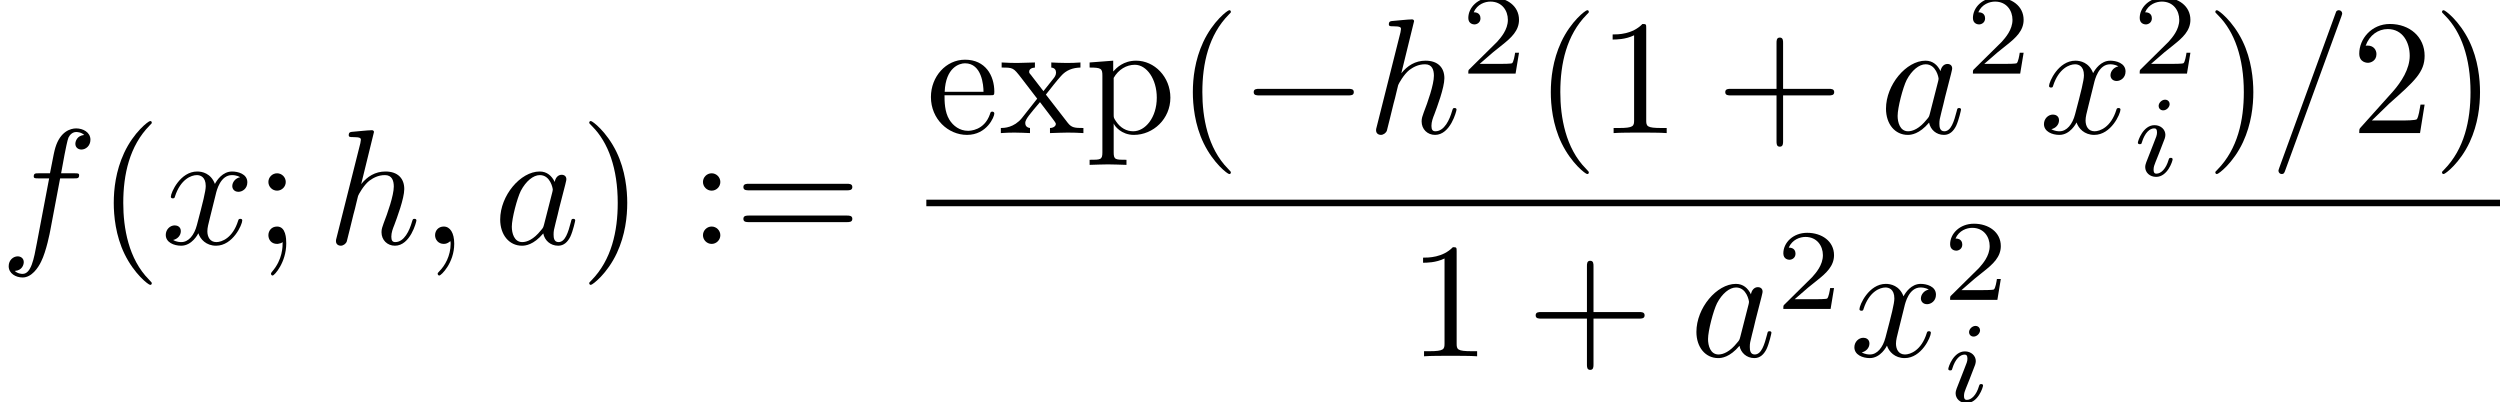
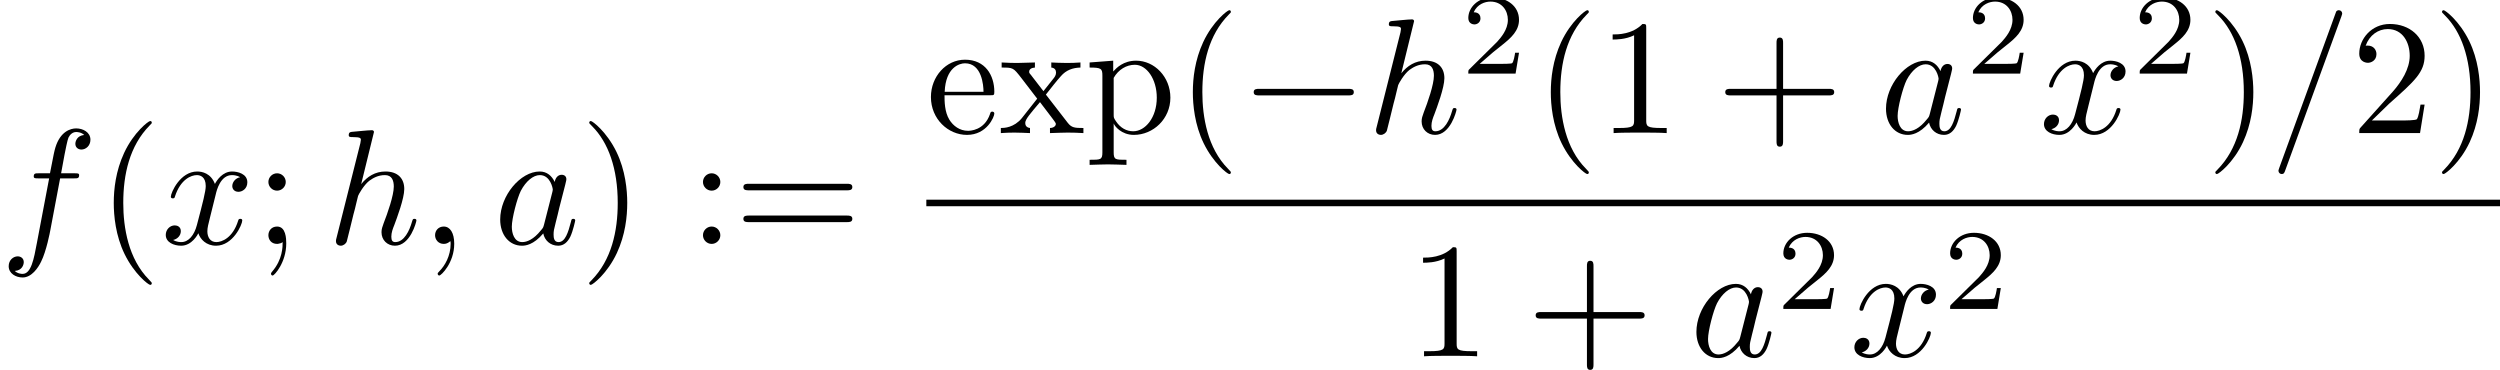
- <svg xmlns="http://www.w3.org/2000/svg" xmlns:xlink="http://www.w3.org/1999/xlink" height="24.444pt" version="1.1" viewBox="148.942 55.064 152.027 24.444" width="152.027pt">
+ <svg xmlns="http://www.w3.org/2000/svg" xmlns:xlink="http://www.w3.org/1999/xlink" height="22.494pt" version="1.1" viewBox="148.942 55.064 152.027 22.494" width="152.027pt">
  <defs>
    <path d="M6.565 -2.291C6.735 -2.291 6.914 -2.291 6.914 -2.491S6.735 -2.69 6.565 -2.69H1.176C1.006 -2.69 0.827 -2.69 0.827 -2.491S1.006 -2.291 1.176 -2.291H6.565Z" id="g0-0" />
-     <path d="M3.298 2.391C3.298 2.361 3.298 2.341 3.128 2.172C1.883 0.917 1.564 -0.966 1.564 -2.491C1.564 -4.224 1.943 -5.958 3.168 -7.203C3.298 -7.323 3.298 -7.342 3.298 -7.372C3.298 -7.442 3.258 -7.472 3.198 -7.472C3.098 -7.472 2.202 -6.795 1.614 -5.529C1.106 -4.433 0.986 -3.328 0.986 -2.491C0.986 -1.714 1.096 -0.508 1.644 0.618C2.242 1.843 3.098 2.491 3.198 2.491C3.258 2.491 3.298 2.461 3.298 2.391Z" id="g3-40" />
-     <path d="M2.879 -2.491C2.879 -3.268 2.77 -4.473 2.222 -5.599C1.624 -6.824 0.767 -7.472 0.667 -7.472C0.608 -7.472 0.568 -7.432 0.568 -7.372C0.568 -7.342 0.568 -7.323 0.757 -7.143C1.734 -6.157 2.301 -4.573 2.301 -2.491C2.301 -0.787 1.933 0.966 0.697 2.222C0.568 2.341 0.568 2.361 0.568 2.391C0.568 2.451 0.608 2.491 0.667 2.491C0.767 2.491 1.664 1.813 2.252 0.548C2.76 -0.548 2.879 -1.654 2.879 -2.491Z" id="g3-41" />
-     <path d="M4.075 -2.291H6.854C6.994 -2.291 7.183 -2.291 7.183 -2.491S6.994 -2.69 6.854 -2.69H4.075V-5.479C4.075 -5.619 4.075 -5.808 3.875 -5.808S3.676 -5.619 3.676 -5.479V-2.69H0.887C0.747 -2.69 0.558 -2.69 0.558 -2.491S0.747 -2.291 0.887 -2.291H3.676V0.498C3.676 0.638 3.676 0.827 3.875 0.827S4.075 0.638 4.075 0.498V-2.291Z" id="g3-43" />
-     <path d="M2.929 -6.376C2.929 -6.615 2.929 -6.635 2.7 -6.635C2.082 -5.998 1.205 -5.998 0.887 -5.998V-5.689C1.086 -5.689 1.674 -5.689 2.192 -5.948V-0.787C2.192 -0.428 2.162 -0.309 1.265 -0.309H0.946V0C1.295 -0.03 2.162 -0.03 2.56 -0.03S3.826 -0.03 4.174 0V-0.309H3.856C2.959 -0.309 2.929 -0.418 2.929 -0.787V-6.376Z" id="g3-49" />
-     <path d="M1.265 -0.767L2.321 -1.793C3.875 -3.168 4.473 -3.706 4.473 -4.702C4.473 -5.838 3.577 -6.635 2.361 -6.635C1.235 -6.635 0.498 -5.719 0.498 -4.832C0.498 -4.274 0.996 -4.274 1.026 -4.274C1.196 -4.274 1.544 -4.394 1.544 -4.802C1.544 -5.061 1.365 -5.32 1.016 -5.32C0.936 -5.32 0.917 -5.32 0.887 -5.31C1.116 -5.958 1.654 -6.326 2.232 -6.326C3.138 -6.326 3.567 -5.519 3.567 -4.702C3.567 -3.905 3.068 -3.118 2.521 -2.501L0.608 -0.369C0.498 -0.259 0.498 -0.239 0.498 0H4.194L4.473 -1.734H4.224C4.174 -1.435 4.105 -0.996 4.005 -0.847C3.935 -0.767 3.278 -0.767 3.059 -0.767H1.265Z" id="g3-50" />
-     <path d="M1.913 -3.766C1.913 -4.055 1.674 -4.294 1.385 -4.294S0.857 -4.055 0.857 -3.766S1.096 -3.238 1.385 -3.238S1.913 -3.477 1.913 -3.766ZM1.913 -0.528C1.913 -0.817 1.674 -1.056 1.385 -1.056S0.857 -0.817 0.857 -0.528S1.096 0 1.385 0S1.913 -0.239 1.913 -0.528Z" id="g3-58" />
-     <path d="M1.913 -3.766C1.913 -4.055 1.674 -4.294 1.385 -4.294S0.857 -4.055 0.857 -3.766S1.096 -3.238 1.385 -3.238S1.913 -3.477 1.913 -3.766ZM1.724 -0.11C1.724 0.169 1.724 0.946 1.086 1.684C1.016 1.763 1.016 1.783 1.016 1.813C1.016 1.883 1.066 1.923 1.116 1.923C1.225 1.923 1.943 1.126 1.943 -0.03C1.943 -0.319 1.923 -1.056 1.385 -1.056C1.036 -1.056 0.857 -0.787 0.857 -0.528S1.026 0 1.385 0C1.435 0 1.455 0 1.465 -0.01C1.534 -0.02 1.644 -0.04 1.724 -0.11Z" id="g3-59" />
-     <path d="M6.844 -3.258C6.994 -3.258 7.183 -3.258 7.183 -3.457S6.994 -3.656 6.854 -3.656H0.887C0.747 -3.656 0.558 -3.656 0.558 -3.457S0.747 -3.258 0.897 -3.258H6.844ZM6.854 -1.325C6.994 -1.325 7.183 -1.325 7.183 -1.524S6.994 -1.724 6.844 -1.724H0.897C0.747 -1.724 0.558 -1.724 0.558 -1.524S0.747 -1.325 0.887 -1.325H6.854Z" id="g3-61" />
-     <path d="M1.116 -2.511C1.176 -3.995 2.012 -4.244 2.351 -4.244C3.377 -4.244 3.477 -2.899 3.477 -2.511H1.116ZM1.106 -2.301H3.885C4.105 -2.301 4.135 -2.301 4.135 -2.511C4.135 -3.497 3.597 -4.463 2.351 -4.463C1.196 -4.463 0.279 -3.437 0.279 -2.192C0.279 -0.857 1.325 0.11 2.471 0.11C3.686 0.11 4.135 -0.996 4.135 -1.186C4.135 -1.285 4.055 -1.305 4.005 -1.305C3.915 -1.305 3.895 -1.245 3.875 -1.166C3.527 -0.139 2.63 -0.139 2.531 -0.139C2.032 -0.139 1.634 -0.438 1.405 -0.807C1.106 -1.285 1.106 -1.943 1.106 -2.301Z" id="g3-101" />
-     <path d="M1.714 -3.746V-4.403L0.279 -4.294V-3.985C0.986 -3.985 1.056 -3.925 1.056 -3.487V1.176C1.056 1.624 0.946 1.624 0.279 1.624V1.933C0.618 1.923 1.136 1.903 1.395 1.903C1.664 1.903 2.172 1.923 2.521 1.933V1.624C1.853 1.624 1.743 1.624 1.743 1.176V-0.498V-0.588C1.793 -0.428 2.212 0.11 2.969 0.11C4.154 0.11 5.191 -0.867 5.191 -2.152C5.191 -3.417 4.224 -4.403 3.108 -4.403C2.331 -4.403 1.913 -3.965 1.714 -3.746ZM1.743 -1.136V-3.357C2.032 -3.865 2.521 -4.154 3.029 -4.154C3.756 -4.154 4.364 -3.278 4.364 -2.152C4.364 -0.946 3.666 -0.11 2.929 -0.11C2.531 -0.11 2.152 -0.309 1.883 -0.717C1.743 -0.927 1.743 -0.936 1.743 -1.136Z" id="g3-112" />
-     <path d="M2.859 -2.341C3.158 -2.72 3.537 -3.208 3.776 -3.467C4.085 -3.826 4.493 -3.975 4.961 -3.985V-4.294C4.702 -4.274 4.403 -4.264 4.144 -4.264C3.846 -4.264 3.318 -4.284 3.188 -4.294V-3.985C3.397 -3.965 3.477 -3.836 3.477 -3.676S3.377 -3.387 3.328 -3.328L2.71 -2.55L1.933 -3.557C1.843 -3.656 1.843 -3.676 1.843 -3.736C1.843 -3.885 1.993 -3.975 2.192 -3.985V-4.294C1.933 -4.284 1.275 -4.264 1.116 -4.264C0.907 -4.264 0.438 -4.274 0.169 -4.294V-3.985C0.867 -3.985 0.877 -3.975 1.345 -3.377L2.331 -2.092L1.395 -0.907C0.917 -0.329 0.329 -0.309 0.12 -0.309V0C0.379 -0.02 0.687 -0.03 0.946 -0.03C1.235 -0.03 1.654 -0.01 1.893 0V-0.309C1.674 -0.339 1.604 -0.468 1.604 -0.618C1.604 -0.837 1.893 -1.166 2.501 -1.883L3.258 -0.887C3.337 -0.777 3.467 -0.618 3.467 -0.558C3.467 -0.468 3.377 -0.319 3.108 -0.309V0C3.407 -0.01 3.965 -0.03 4.184 -0.03C4.453 -0.03 4.842 -0.02 5.141 0V-0.309C4.603 -0.309 4.423 -0.329 4.194 -0.618L2.859 -2.341Z" id="g3-120" />
-     <path d="M3.522 -1.269H3.285C3.264 -1.116 3.194 -0.704 3.103 -0.635C3.048 -0.593 2.511 -0.593 2.413 -0.593H1.13C1.862 -1.241 2.106 -1.437 2.525 -1.764C3.041 -2.176 3.522 -2.608 3.522 -3.271C3.522 -4.115 2.783 -4.631 1.89 -4.631C1.025 -4.631 0.439 -4.024 0.439 -3.382C0.439 -3.027 0.739 -2.992 0.809 -2.992C0.976 -2.992 1.179 -3.11 1.179 -3.361C1.179 -3.487 1.13 -3.731 0.767 -3.731C0.983 -4.226 1.458 -4.38 1.785 -4.38C2.483 -4.38 2.845 -3.836 2.845 -3.271C2.845 -2.664 2.413 -2.183 2.19 -1.932L0.509 -0.272C0.439 -0.209 0.439 -0.195 0.439 0H3.313L3.522 -1.269Z" id="g4-50" />
-     <path d="M2.26 -4.359C2.26 -4.47 2.176 -4.624 1.981 -4.624C1.792 -4.624 1.59 -4.442 1.59 -4.24C1.59 -4.122 1.681 -3.975 1.869 -3.975C2.071 -3.975 2.26 -4.17 2.26 -4.359ZM0.837 -0.816C0.809 -0.725 0.774 -0.642 0.774 -0.523C0.774 -0.195 1.053 0.07 1.437 0.07C2.134 0.07 2.441 -0.893 2.441 -0.997C2.441 -1.088 2.35 -1.088 2.329 -1.088C2.232 -1.088 2.225 -1.046 2.197 -0.969C2.036 -0.411 1.73 -0.126 1.458 -0.126C1.318 -0.126 1.283 -0.216 1.283 -0.37C1.283 -0.53 1.332 -0.663 1.395 -0.816C1.465 -1.004 1.541 -1.193 1.618 -1.374C1.681 -1.541 1.932 -2.176 1.96 -2.26C1.981 -2.329 2.001 -2.413 2.001 -2.483C2.001 -2.81 1.723 -3.075 1.339 -3.075C0.649 -3.075 0.328 -2.127 0.328 -2.008C0.328 -1.918 0.425 -1.918 0.446 -1.918C0.544 -1.918 0.551 -1.953 0.572 -2.029C0.753 -2.629 1.06 -2.88 1.318 -2.88C1.43 -2.88 1.492 -2.824 1.492 -2.636C1.492 -2.476 1.451 -2.371 1.276 -1.939L0.837 -0.816Z" id="g2-105" />
+     <path d="M3.522 -1.269H3.285C3.264 -1.116 3.194 -0.704 3.103 -0.635C3.048 -0.593 2.511 -0.593 2.413 -0.593H1.13C1.862 -1.241 2.106 -1.437 2.525 -1.764C3.041 -2.176 3.522 -2.608 3.522 -3.271C3.522 -4.115 2.783 -4.631 1.89 -4.631C1.025 -4.631 0.439 -4.024 0.439 -3.382C0.439 -3.027 0.739 -2.992 0.809 -2.992C0.976 -2.992 1.179 -3.11 1.179 -3.361C1.179 -3.487 1.13 -3.731 0.767 -3.731C0.983 -4.226 1.458 -4.38 1.785 -4.38C2.483 -4.38 2.845 -3.836 2.845 -3.271C2.845 -2.664 2.413 -2.183 2.19 -1.932L0.509 -0.272C0.439 -0.209 0.439 -0.195 0.439 0H3.313L3.522 -1.269Z" id="g3-50" />
+     <path d="M3.298 2.391C3.298 2.361 3.298 2.341 3.128 2.172C1.883 0.917 1.564 -0.966 1.564 -2.491C1.564 -4.224 1.943 -5.958 3.168 -7.203C3.298 -7.323 3.298 -7.342 3.298 -7.372C3.298 -7.442 3.258 -7.472 3.198 -7.472C3.098 -7.472 2.202 -6.795 1.614 -5.529C1.106 -4.433 0.986 -3.328 0.986 -2.491C0.986 -1.714 1.096 -0.508 1.644 0.618C2.242 1.843 3.098 2.491 3.198 2.491C3.258 2.491 3.298 2.461 3.298 2.391Z" id="g2-40" />
+     <path d="M2.879 -2.491C2.879 -3.268 2.77 -4.473 2.222 -5.599C1.624 -6.824 0.767 -7.472 0.667 -7.472C0.608 -7.472 0.568 -7.432 0.568 -7.372C0.568 -7.342 0.568 -7.323 0.757 -7.143C1.734 -6.157 2.301 -4.573 2.301 -2.491C2.301 -0.787 1.933 0.966 0.697 2.222C0.568 2.341 0.568 2.361 0.568 2.391C0.568 2.451 0.608 2.491 0.667 2.491C0.767 2.491 1.664 1.813 2.252 0.548C2.76 -0.548 2.879 -1.654 2.879 -2.491Z" id="g2-41" />
+     <path d="M4.075 -2.291H6.854C6.994 -2.291 7.183 -2.291 7.183 -2.491S6.994 -2.69 6.854 -2.69H4.075V-5.479C4.075 -5.619 4.075 -5.808 3.875 -5.808S3.676 -5.619 3.676 -5.479V-2.69H0.887C0.747 -2.69 0.558 -2.69 0.558 -2.491S0.747 -2.291 0.887 -2.291H3.676V0.498C3.676 0.638 3.676 0.827 3.875 0.827S4.075 0.638 4.075 0.498V-2.291Z" id="g2-43" />
+     <path d="M2.929 -6.376C2.929 -6.615 2.929 -6.635 2.7 -6.635C2.082 -5.998 1.205 -5.998 0.887 -5.998V-5.689C1.086 -5.689 1.674 -5.689 2.192 -5.948V-0.787C2.192 -0.428 2.162 -0.309 1.265 -0.309H0.946V0C1.295 -0.03 2.162 -0.03 2.56 -0.03S3.826 -0.03 4.174 0V-0.309H3.856C2.959 -0.309 2.929 -0.418 2.929 -0.787V-6.376Z" id="g2-49" />
+     <path d="M1.265 -0.767L2.321 -1.793C3.875 -3.168 4.473 -3.706 4.473 -4.702C4.473 -5.838 3.577 -6.635 2.361 -6.635C1.235 -6.635 0.498 -5.719 0.498 -4.832C0.498 -4.274 0.996 -4.274 1.026 -4.274C1.196 -4.274 1.544 -4.394 1.544 -4.802C1.544 -5.061 1.365 -5.32 1.016 -5.32C0.936 -5.32 0.917 -5.32 0.887 -5.31C1.116 -5.958 1.654 -6.326 2.232 -6.326C3.138 -6.326 3.567 -5.519 3.567 -4.702C3.567 -3.905 3.068 -3.118 2.521 -2.501L0.608 -0.369C0.498 -0.259 0.498 -0.239 0.498 0H4.194L4.473 -1.734H4.224C4.174 -1.435 4.105 -0.996 4.005 -0.847C3.935 -0.767 3.278 -0.767 3.059 -0.767H1.265Z" id="g2-50" />
+     <path d="M1.913 -3.766C1.913 -4.055 1.674 -4.294 1.385 -4.294S0.857 -4.055 0.857 -3.766S1.096 -3.238 1.385 -3.238S1.913 -3.477 1.913 -3.766ZM1.913 -0.528C1.913 -0.817 1.674 -1.056 1.385 -1.056S0.857 -0.817 0.857 -0.528S1.096 0 1.385 0S1.913 -0.239 1.913 -0.528Z" id="g2-58" />
+     <path d="M1.913 -3.766C1.913 -4.055 1.674 -4.294 1.385 -4.294S0.857 -4.055 0.857 -3.766S1.096 -3.238 1.385 -3.238S1.913 -3.477 1.913 -3.766ZM1.724 -0.11C1.724 0.169 1.724 0.946 1.086 1.684C1.016 1.763 1.016 1.783 1.016 1.813C1.016 1.883 1.066 1.923 1.116 1.923C1.225 1.923 1.943 1.126 1.943 -0.03C1.943 -0.319 1.923 -1.056 1.385 -1.056C1.036 -1.056 0.857 -0.787 0.857 -0.528S1.026 0 1.385 0C1.435 0 1.455 0 1.465 -0.01C1.534 -0.02 1.644 -0.04 1.724 -0.11Z" id="g2-59" />
+     <path d="M6.844 -3.258C6.994 -3.258 7.183 -3.258 7.183 -3.457S6.994 -3.656 6.854 -3.656H0.887C0.747 -3.656 0.558 -3.656 0.558 -3.457S0.747 -3.258 0.897 -3.258H6.844ZM6.854 -1.325C6.994 -1.325 7.183 -1.325 7.183 -1.524S6.994 -1.724 6.844 -1.724H0.897C0.747 -1.724 0.558 -1.724 0.558 -1.524S0.747 -1.325 0.887 -1.325H6.854Z" id="g2-61" />
+     <path d="M1.116 -2.511C1.176 -3.995 2.012 -4.244 2.351 -4.244C3.377 -4.244 3.477 -2.899 3.477 -2.511H1.116ZM1.106 -2.301H3.885C4.105 -2.301 4.135 -2.301 4.135 -2.511C4.135 -3.497 3.597 -4.463 2.351 -4.463C1.196 -4.463 0.279 -3.437 0.279 -2.192C0.279 -0.857 1.325 0.11 2.471 0.11C3.686 0.11 4.135 -0.996 4.135 -1.186C4.135 -1.285 4.055 -1.305 4.005 -1.305C3.915 -1.305 3.895 -1.245 3.875 -1.166C3.527 -0.139 2.63 -0.139 2.531 -0.139C2.032 -0.139 1.634 -0.438 1.405 -0.807C1.106 -1.285 1.106 -1.943 1.106 -2.301Z" id="g2-101" />
+     <path d="M1.714 -3.746V-4.403L0.279 -4.294V-3.985C0.986 -3.985 1.056 -3.925 1.056 -3.487V1.176C1.056 1.624 0.946 1.624 0.279 1.624V1.933C0.618 1.923 1.136 1.903 1.395 1.903C1.664 1.903 2.172 1.923 2.521 1.933V1.624C1.853 1.624 1.743 1.624 1.743 1.176V-0.498V-0.588C1.793 -0.428 2.212 0.11 2.969 0.11C4.154 0.11 5.191 -0.867 5.191 -2.152C5.191 -3.417 4.224 -4.403 3.108 -4.403C2.331 -4.403 1.913 -3.965 1.714 -3.746ZM1.743 -1.136V-3.357C2.032 -3.865 2.521 -4.154 3.029 -4.154C3.756 -4.154 4.364 -3.278 4.364 -2.152C4.364 -0.946 3.666 -0.11 2.929 -0.11C2.531 -0.11 2.152 -0.309 1.883 -0.717C1.743 -0.927 1.743 -0.936 1.743 -1.136Z" id="g2-112" />
+     <path d="M2.859 -2.341C3.158 -2.72 3.537 -3.208 3.776 -3.467C4.085 -3.826 4.493 -3.975 4.961 -3.985V-4.294C4.702 -4.274 4.403 -4.264 4.144 -4.264C3.846 -4.264 3.318 -4.284 3.188 -4.294V-3.985C3.397 -3.965 3.477 -3.836 3.477 -3.676S3.377 -3.387 3.328 -3.328L2.71 -2.55L1.933 -3.557C1.843 -3.656 1.843 -3.676 1.843 -3.736C1.843 -3.885 1.993 -3.975 2.192 -3.985V-4.294C1.933 -4.284 1.275 -4.264 1.116 -4.264C0.907 -4.264 0.438 -4.274 0.169 -4.294V-3.985C0.867 -3.985 0.877 -3.975 1.345 -3.377L2.331 -2.092L1.395 -0.907C0.917 -0.329 0.329 -0.309 0.12 -0.309V0C0.379 -0.02 0.687 -0.03 0.946 -0.03C1.235 -0.03 1.654 -0.01 1.893 0V-0.309C1.674 -0.339 1.604 -0.468 1.604 -0.618C1.604 -0.837 1.893 -1.166 2.501 -1.883L3.258 -0.887C3.337 -0.777 3.467 -0.618 3.467 -0.558C3.467 -0.468 3.377 -0.319 3.108 -0.309V0C3.407 -0.01 3.965 -0.03 4.184 -0.03C4.453 -0.03 4.842 -0.02 5.141 0V-0.309C4.603 -0.309 4.423 -0.329 4.194 -0.618L2.859 -2.341Z" id="g2-120" />
    <path d="M2.022 -0.01C2.022 -0.667 1.773 -1.056 1.385 -1.056C1.056 -1.056 0.857 -0.807 0.857 -0.528C0.857 -0.259 1.056 0 1.385 0C1.504 0 1.634 -0.04 1.734 -0.13C1.763 -0.149 1.773 -0.159 1.783 -0.159S1.803 -0.149 1.803 -0.01C1.803 0.727 1.455 1.325 1.126 1.654C1.016 1.763 1.016 1.783 1.016 1.813C1.016 1.883 1.066 1.923 1.116 1.923C1.225 1.923 2.022 1.156 2.022 -0.01Z" id="g1-59" />
    <path d="M4.374 -7.093C4.423 -7.223 4.423 -7.263 4.423 -7.273C4.423 -7.382 4.334 -7.472 4.224 -7.472C4.154 -7.472 4.085 -7.442 4.055 -7.382L0.598 2.112C0.548 2.242 0.548 2.281 0.548 2.291C0.548 2.401 0.638 2.491 0.747 2.491C0.877 2.491 0.907 2.421 0.966 2.252L4.374 -7.093Z" id="g1-61" />
    <path d="M3.716 -3.766C3.537 -4.135 3.248 -4.403 2.8 -4.403C1.634 -4.403 0.399 -2.939 0.399 -1.484C0.399 -0.548 0.946 0.11 1.724 0.11C1.923 0.11 2.421 0.07 3.019 -0.638C3.098 -0.219 3.447 0.11 3.925 0.11C4.274 0.11 4.503 -0.12 4.663 -0.438C4.832 -0.797 4.961 -1.405 4.961 -1.425C4.961 -1.524 4.872 -1.524 4.842 -1.524C4.742 -1.524 4.732 -1.484 4.702 -1.345C4.533 -0.697 4.354 -0.11 3.945 -0.11C3.676 -0.11 3.646 -0.369 3.646 -0.568C3.646 -0.787 3.666 -0.867 3.776 -1.305C3.885 -1.724 3.905 -1.823 3.995 -2.202L4.354 -3.597C4.423 -3.875 4.423 -3.895 4.423 -3.935C4.423 -4.105 4.304 -4.204 4.135 -4.204C3.895 -4.204 3.746 -3.985 3.716 -3.766ZM3.068 -1.186C3.019 -1.006 3.019 -0.986 2.869 -0.817C2.431 -0.269 2.022 -0.11 1.743 -0.11C1.245 -0.11 1.106 -0.658 1.106 -1.046C1.106 -1.544 1.425 -2.77 1.654 -3.228C1.963 -3.816 2.411 -4.184 2.809 -4.184C3.457 -4.184 3.597 -3.367 3.597 -3.308S3.577 -3.188 3.567 -3.138L3.068 -1.186Z" id="g1-97" />
    <path d="M3.656 -3.985H4.513C4.712 -3.985 4.812 -3.985 4.812 -4.184C4.812 -4.294 4.712 -4.294 4.543 -4.294H3.716L3.925 -5.43C3.965 -5.639 4.105 -6.346 4.164 -6.466C4.254 -6.655 4.423 -6.804 4.633 -6.804C4.672 -6.804 4.932 -6.804 5.121 -6.625C4.682 -6.585 4.583 -6.237 4.583 -6.087C4.583 -5.858 4.762 -5.738 4.951 -5.738C5.21 -5.738 5.499 -5.958 5.499 -6.336C5.499 -6.795 5.041 -7.024 4.633 -7.024C4.294 -7.024 3.666 -6.844 3.367 -5.858C3.308 -5.649 3.278 -5.549 3.039 -4.294H2.351C2.162 -4.294 2.052 -4.294 2.052 -4.105C2.052 -3.985 2.142 -3.985 2.331 -3.985H2.989L2.242 -0.05C2.062 0.917 1.893 1.823 1.375 1.823C1.335 1.823 1.086 1.823 0.897 1.644C1.355 1.614 1.445 1.255 1.445 1.106C1.445 0.877 1.265 0.757 1.076 0.757C0.817 0.757 0.528 0.976 0.528 1.355C0.528 1.803 0.966 2.042 1.375 2.042C1.923 2.042 2.321 1.455 2.501 1.076C2.819 0.448 3.049 -0.757 3.059 -0.827L3.656 -3.985Z" id="g1-102" />
    <path d="M2.859 -6.804C2.859 -6.814 2.859 -6.914 2.73 -6.914C2.501 -6.914 1.773 -6.834 1.514 -6.814C1.435 -6.804 1.325 -6.795 1.325 -6.615C1.325 -6.496 1.415 -6.496 1.564 -6.496C2.042 -6.496 2.062 -6.426 2.062 -6.326L2.032 -6.127L0.588 -0.389C0.548 -0.249 0.548 -0.229 0.548 -0.169C0.548 0.06 0.747 0.11 0.837 0.11C0.996 0.11 1.156 -0.01 1.205 -0.149L1.395 -0.907L1.614 -1.803C1.674 -2.022 1.734 -2.242 1.783 -2.471C1.803 -2.531 1.883 -2.859 1.893 -2.919C1.923 -3.009 2.232 -3.567 2.57 -3.836C2.79 -3.995 3.098 -4.184 3.527 -4.184S4.065 -3.846 4.065 -3.487C4.065 -2.949 3.686 -1.863 3.447 -1.255C3.367 -1.026 3.318 -0.907 3.318 -0.707C3.318 -0.239 3.666 0.11 4.135 0.11C5.071 0.11 5.44 -1.345 5.44 -1.425C5.44 -1.524 5.35 -1.524 5.32 -1.524C5.22 -1.524 5.22 -1.494 5.171 -1.345C5.021 -0.817 4.702 -0.11 4.154 -0.11C3.985 -0.11 3.915 -0.209 3.915 -0.438C3.915 -0.687 4.005 -0.927 4.095 -1.146C4.254 -1.574 4.702 -2.76 4.702 -3.337C4.702 -3.985 4.304 -4.403 3.557 -4.403C2.929 -4.403 2.451 -4.095 2.082 -3.636L2.859 -6.804Z" id="g1-104" />
    <path d="M3.328 -3.009C3.387 -3.268 3.616 -4.184 4.314 -4.184C4.364 -4.184 4.603 -4.184 4.812 -4.055C4.533 -4.005 4.334 -3.756 4.334 -3.517C4.334 -3.357 4.443 -3.168 4.712 -3.168C4.932 -3.168 5.25 -3.347 5.25 -3.746C5.25 -4.264 4.663 -4.403 4.324 -4.403C3.746 -4.403 3.397 -3.875 3.278 -3.646C3.029 -4.304 2.491 -4.403 2.202 -4.403C1.166 -4.403 0.598 -3.118 0.598 -2.869C0.598 -2.77 0.697 -2.77 0.717 -2.77C0.797 -2.77 0.827 -2.79 0.847 -2.879C1.186 -3.935 1.843 -4.184 2.182 -4.184C2.371 -4.184 2.72 -4.095 2.72 -3.517C2.72 -3.208 2.55 -2.54 2.182 -1.146C2.022 -0.528 1.674 -0.11 1.235 -0.11C1.176 -0.11 0.946 -0.11 0.737 -0.239C0.986 -0.289 1.205 -0.498 1.205 -0.777C1.205 -1.046 0.986 -1.126 0.837 -1.126C0.538 -1.126 0.289 -0.867 0.289 -0.548C0.289 -0.09 0.787 0.11 1.225 0.11C1.883 0.11 2.242 -0.588 2.271 -0.648C2.391 -0.279 2.75 0.11 3.347 0.11C4.374 0.11 4.941 -1.176 4.941 -1.425C4.941 -1.524 4.852 -1.524 4.822 -1.524C4.732 -1.524 4.712 -1.484 4.692 -1.415C4.364 -0.349 3.686 -0.11 3.367 -0.11C2.979 -0.11 2.819 -0.428 2.819 -0.767C2.819 -0.986 2.879 -1.205 2.989 -1.644L3.328 -3.009Z" id="g1-120" />
  </defs>
  <g id="page1">
    <use x="148.942" xlink:href="#g1-102" y="69.896" />
-     <use x="154.874" xlink:href="#g3-40" y="69.896" />
+     <use x="154.874" xlink:href="#g2-40" y="69.896" />
    <use x="158.733" xlink:href="#g1-120" y="69.896" />
-     <use x="164.406" xlink:href="#g3-59" y="69.896" />
+     <use x="164.406" xlink:href="#g2-59" y="69.896" />
    <use x="168.824" xlink:href="#g1-104" y="69.896" />
    <use x="174.542" xlink:href="#g1-59" y="69.896" />
    <use x="178.96" xlink:href="#g1-97" y="69.896" />
-     <use x="184.206" xlink:href="#g3-41" y="69.896" />
-     <use x="190.833" xlink:href="#g3-58" y="69.896" />
-     <use x="193.59" xlink:href="#g3-61" y="69.896" />
-     <use x="205.273" xlink:href="#g3-101" y="63.157" />
-     <use x="209.684" xlink:href="#g3-120" y="63.157" />
-     <use x="214.923" xlink:href="#g3-112" y="63.157" />
-     <use x="220.494" xlink:href="#g3-40" y="63.157" />
+     <use x="184.206" xlink:href="#g2-41" y="69.896" />
+     <use x="190.833" xlink:href="#g2-58" y="69.896" />
+     <use x="193.59" xlink:href="#g2-61" y="69.896" />
+     <use x="205.273" xlink:href="#g2-101" y="63.157" />
+     <use x="209.684" xlink:href="#g2-120" y="63.157" />
+     <use x="214.923" xlink:href="#g2-112" y="63.157" />
+     <use x="220.494" xlink:href="#g2-40" y="63.157" />
    <use x="224.354" xlink:href="#g0-0" y="63.157" />
    <use x="232.074" xlink:href="#g1-104" y="63.157" />
-     <use x="237.792" xlink:href="#g4-50" y="59.541" />
-     <use x="242.262" xlink:href="#g3-40" y="63.157" />
-     <use x="246.121" xlink:href="#g3-49" y="63.157" />
-     <use x="253.298" xlink:href="#g3-43" y="63.157" />
+     <use x="237.792" xlink:href="#g3-50" y="59.541" />
+     <use x="242.262" xlink:href="#g2-40" y="63.157" />
+     <use x="246.121" xlink:href="#g2-49" y="63.157" />
+     <use x="253.298" xlink:href="#g2-43" y="63.157" />
    <use x="263.232" xlink:href="#g1-97" y="63.157" />
-     <use x="268.478" xlink:href="#g4-50" y="59.541" />
+     <use x="268.478" xlink:href="#g3-50" y="59.541" />
    <use x="272.948" xlink:href="#g1-120" y="63.157" />
-     <use x="278.62" xlink:href="#g4-50" y="59.541" />
-     <use x="278.62" xlink:href="#g2-105" y="65.75" />
-     <use x="283.09" xlink:href="#g3-41" y="63.157" />
+     <use x="278.62" xlink:href="#g3-50" y="59.541" />
+     <use x="283.09" xlink:href="#g2-41" y="63.157" />
    <use x="286.949" xlink:href="#g1-61" y="63.157" />
-     <use x="291.912" xlink:href="#g3-50" y="63.157" />
-     <use x="296.875" xlink:href="#g3-41" y="63.157" />
+     <use x="291.912" xlink:href="#g2-50" y="63.157" />
+     <use x="296.875" xlink:href="#g2-41" y="63.157" />
    <rect height="0.398" width="95.696" x="205.273" y="67.207" />
-     <use x="234.593" xlink:href="#g3-49" y="76.73" />
-     <use x="241.769" xlink:href="#g3-43" y="76.73" />
+     <use x="234.593" xlink:href="#g2-49" y="76.73" />
+     <use x="241.769" xlink:href="#g2-43" y="76.73" />
    <use x="251.703" xlink:href="#g1-97" y="76.73" />
-     <use x="256.949" xlink:href="#g4-50" y="73.852" />
+     <use x="256.949" xlink:href="#g3-50" y="73.852" />
    <use x="261.419" xlink:href="#g1-120" y="76.73" />
-     <use x="267.091" xlink:href="#g4-50" y="73.299" />
-     <use x="267.091" xlink:href="#g2-105" y="79.507" />
+     <use x="267.091" xlink:href="#g3-50" y="73.852" />
  </g>
</svg>
